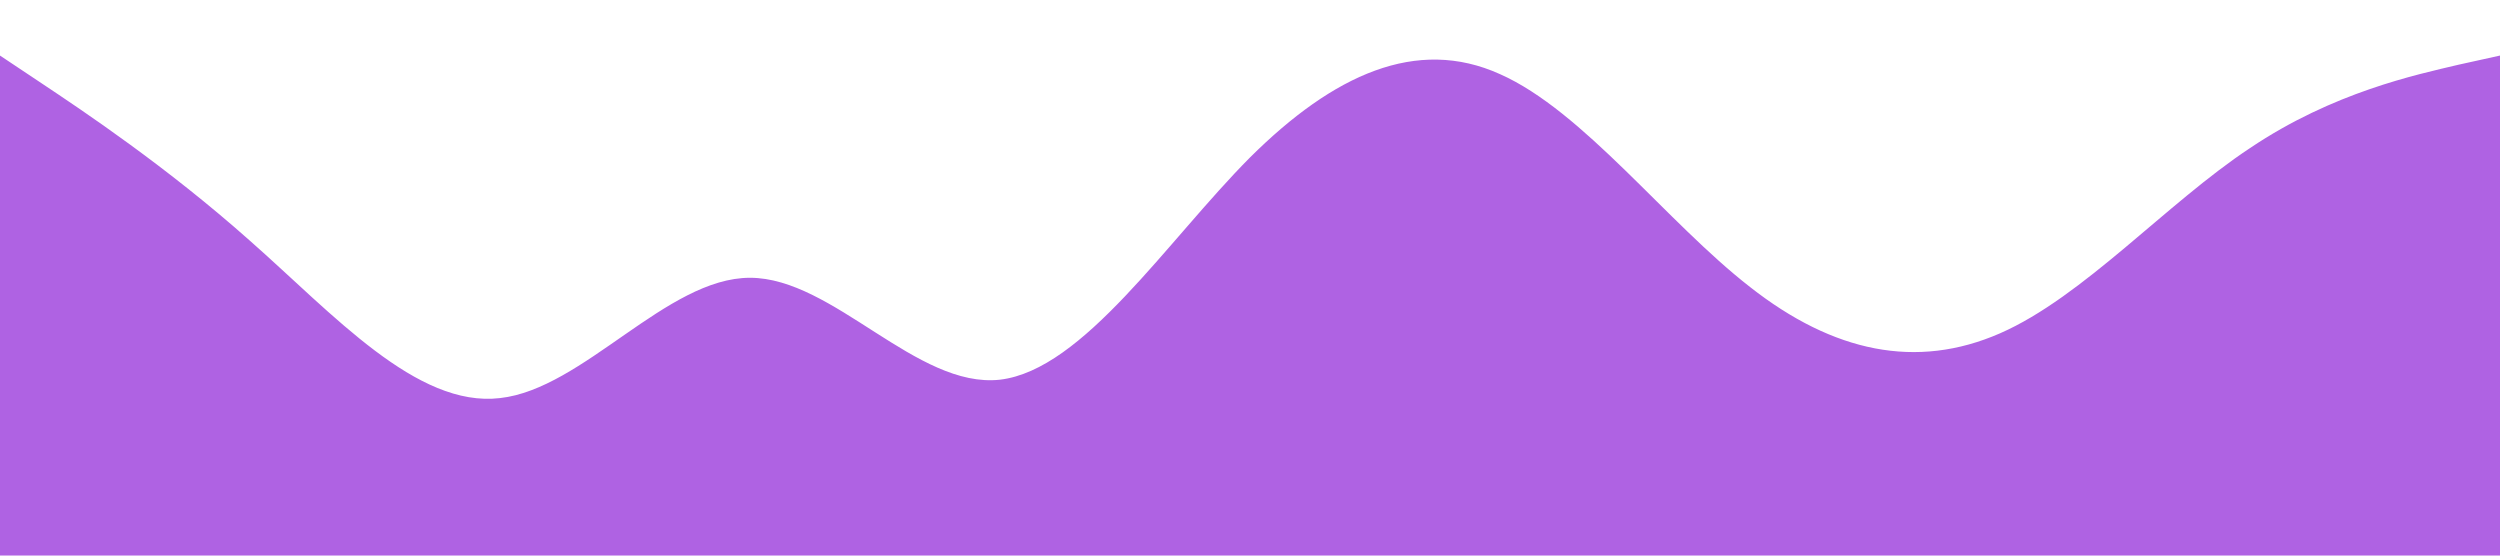
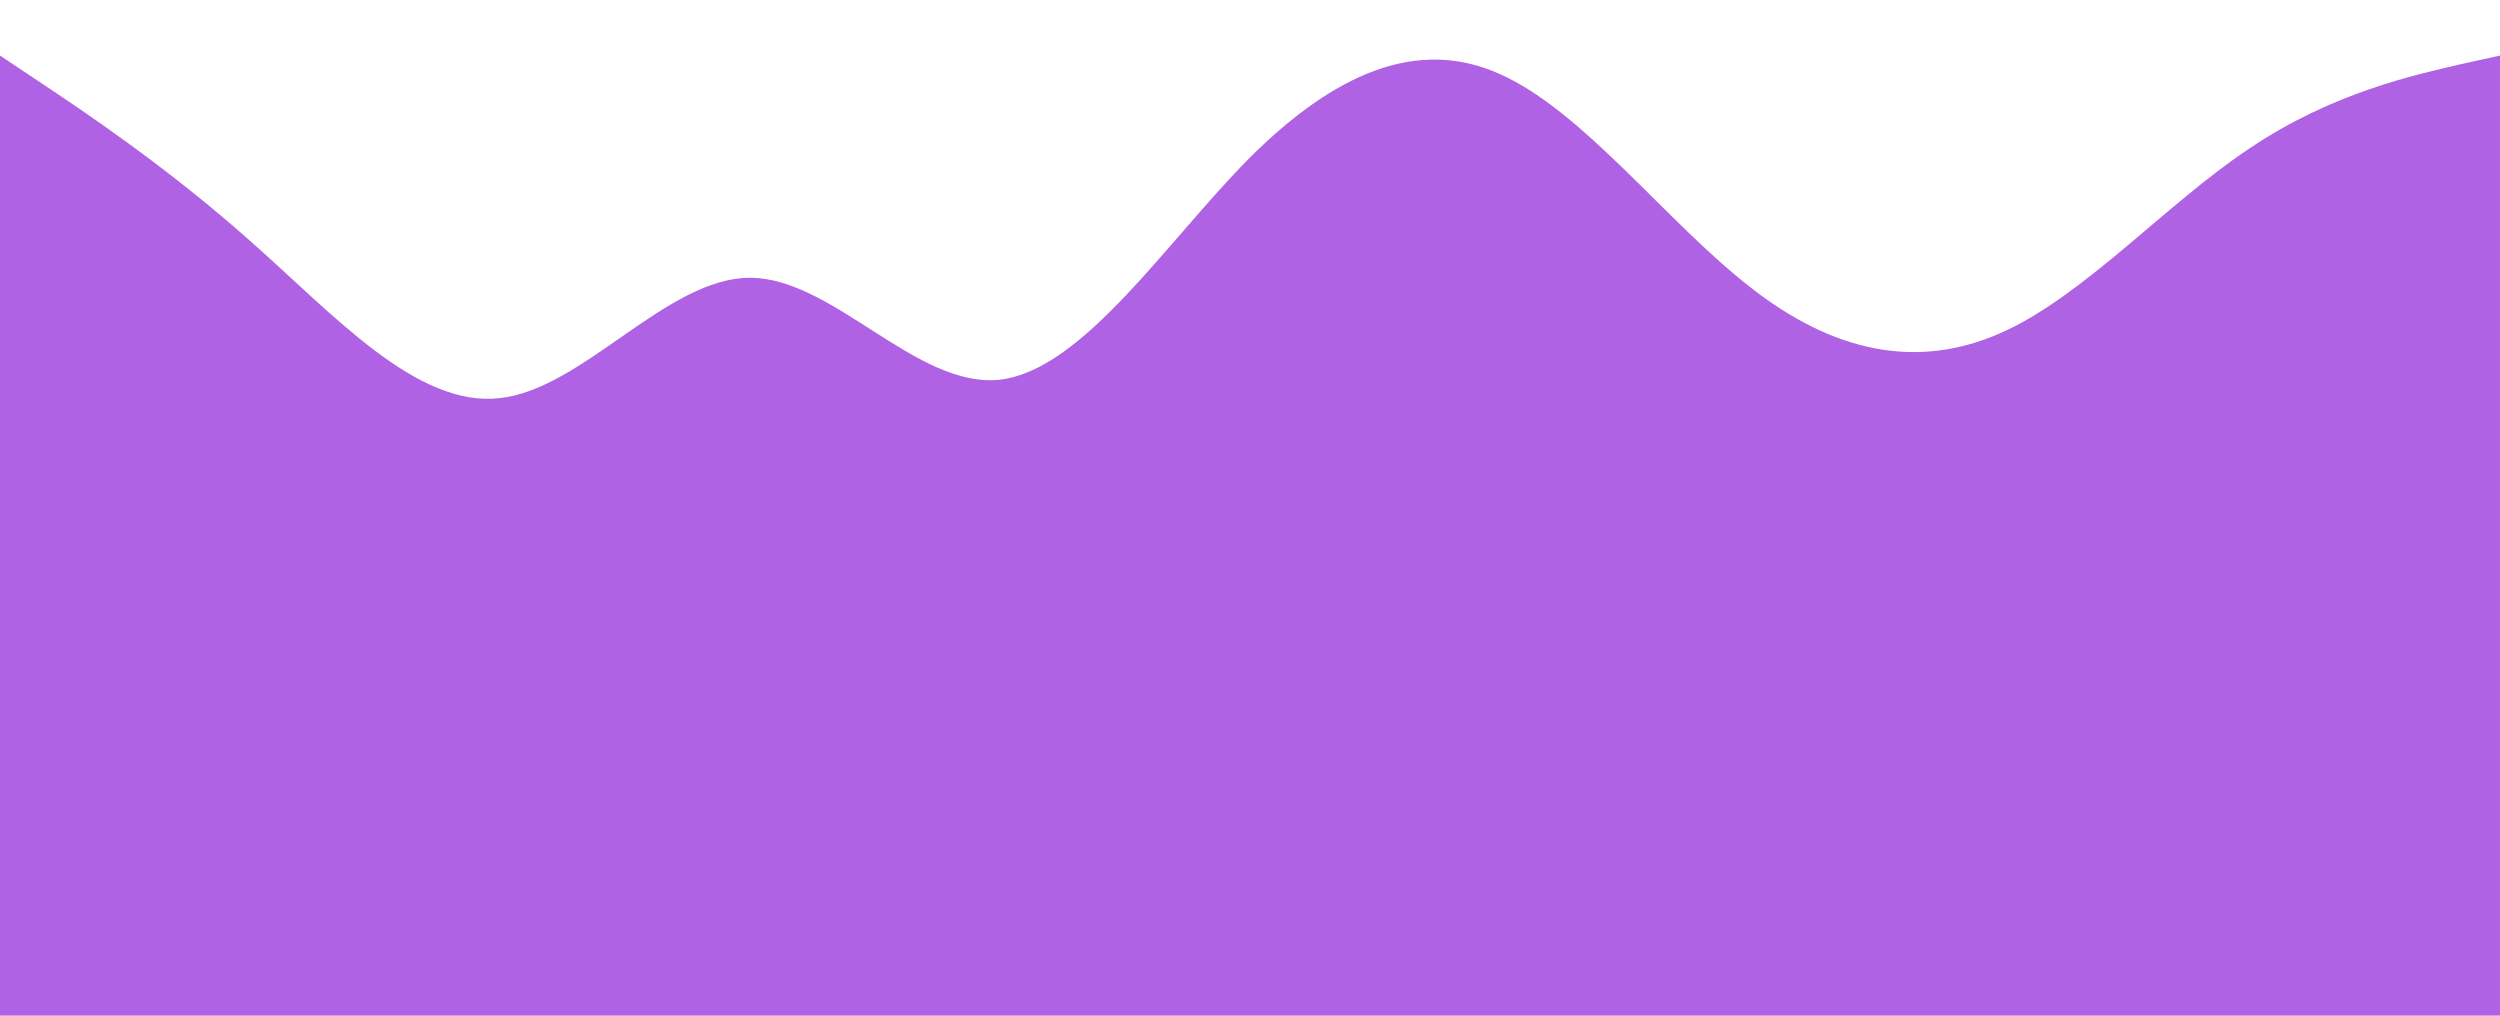
- <svg xmlns="http://www.w3.org/2000/svg" preserveAspectRatio="none" viewBox="0 0 1440 320">
-   <path fill="#AF62E3" fill-opacity="1" d="M0,32L24,48C48,64,96,96,144,138.7C192,181,240,235,288,229.3C336,224,384,160,432,160C480,160,528,224,576,218.7C624,213,672,139,720,90.7C768,43,816,21,864,42.7C912,64,960,128,1008,165.3C1056,203,1104,213,1152,192C1200,171,1248,117,1296,85.3C1344,53,1392,43,1416,37.3L1440,32L1440,320L1416,320C1392,320,1344,320,1296,320C1248,320,1200,320,1152,320C1104,320,1056,320,1008,320C960,320,912,320,864,320C816,320,768,320,720,320C672,320,624,320,576,320C528,320,480,320,432,320C384,320,336,320,288,320C240,320,192,320,144,320C96,320,48,320,24,320L0,320Z" />
+ <svg xmlns="http://www.w3.org/2000/svg" preserveAspectRatio="none" viewBox="0 0 1440 585">
+   <path fill="#AF62E3" fill-opacity="1" d="M 0 32 L 24 48 C 48 64 96 96 144 138.7 C 192 181 240 235 288 229.3 C 336 224 384 160 432 160 C 480 160 528 224 576 218.7 C 624 213 672 139 720 90.7 C 768 43 816 21 864 42.7 C 912 64 960 128 1008 165.3 C 1056 203 1104 213 1152 192 C 1200 171 1248 117 1296 85.3 C 1344 53 1392 43 1416 37.3 L 1440 32 L 1440 585 L 1416 585 C 1392 585 1344 585 1296 585 C 1248 585 1200 585 1152 585 C 1104 585 1056 585 1008 585 C 960 585 912 585 864 585 C 816 585 768 585 720 585 C 672 585 624 585 576 585 C 528 585 480 585 432 585 C 384 585 336 585 288 585 C 240 585 192 585 144 585 C 48.9 585 158.9 585 24 585 L 0 585 L 0 32 Z" />
</svg>
